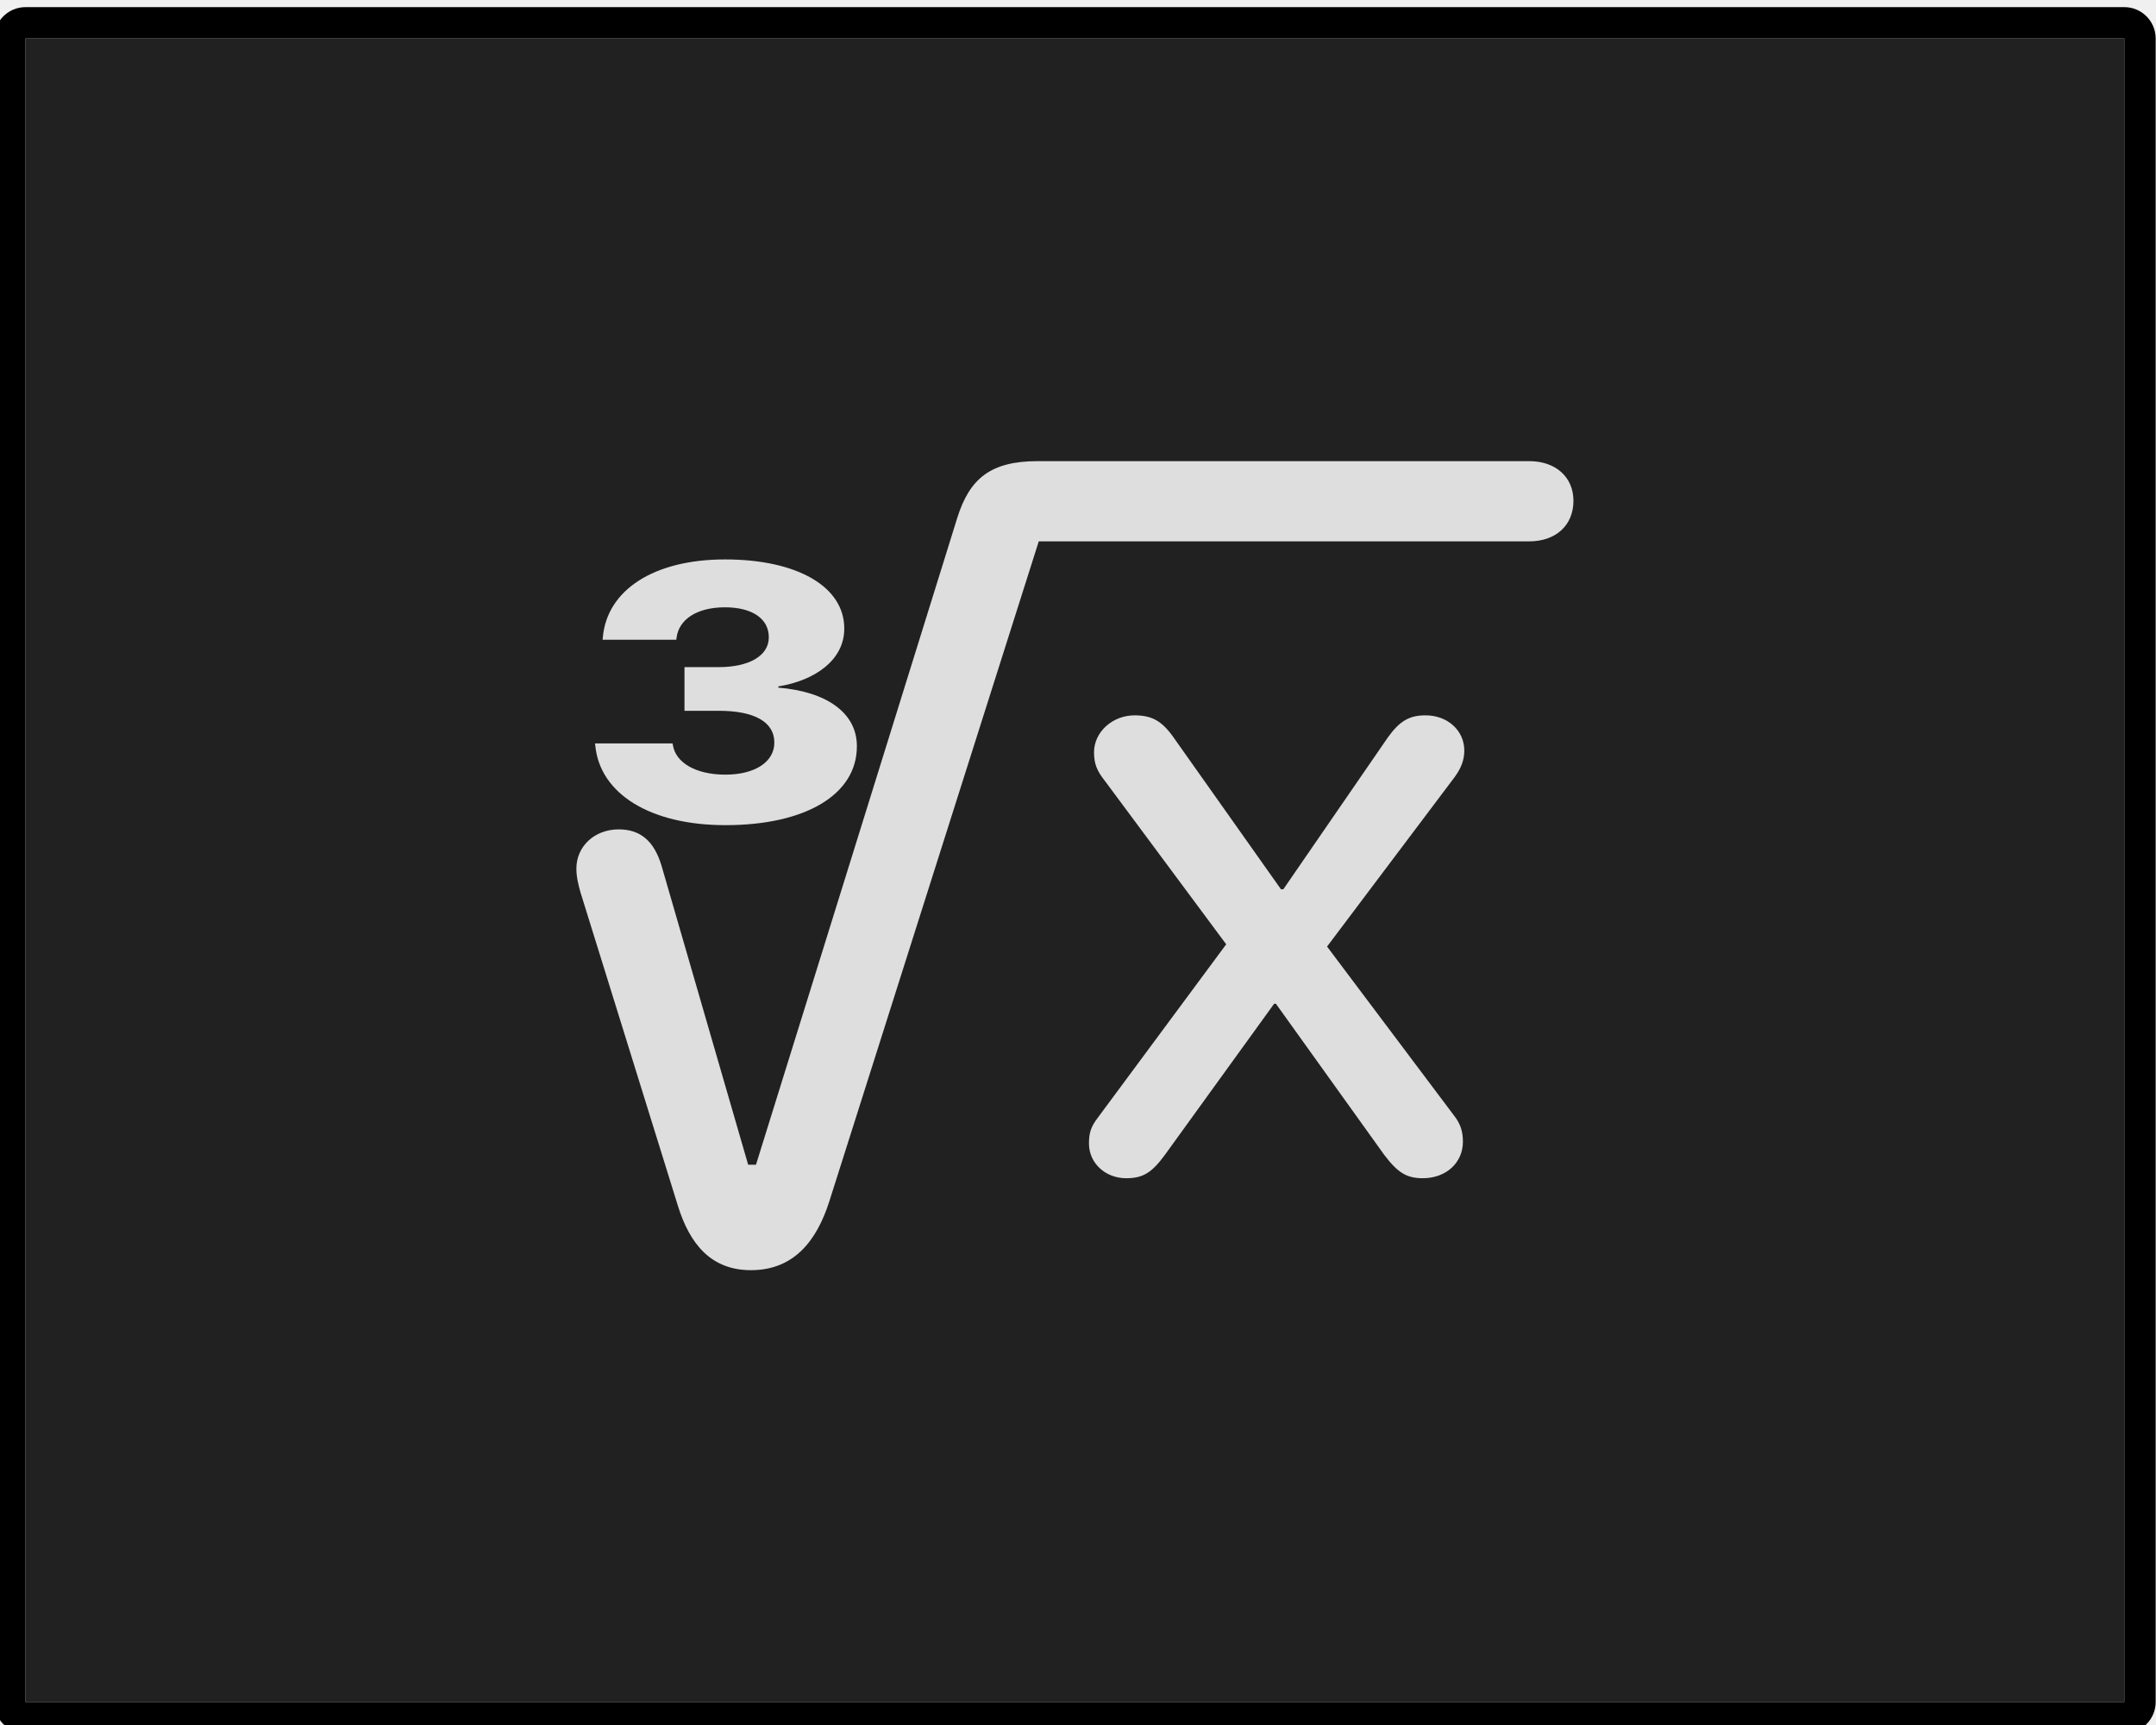
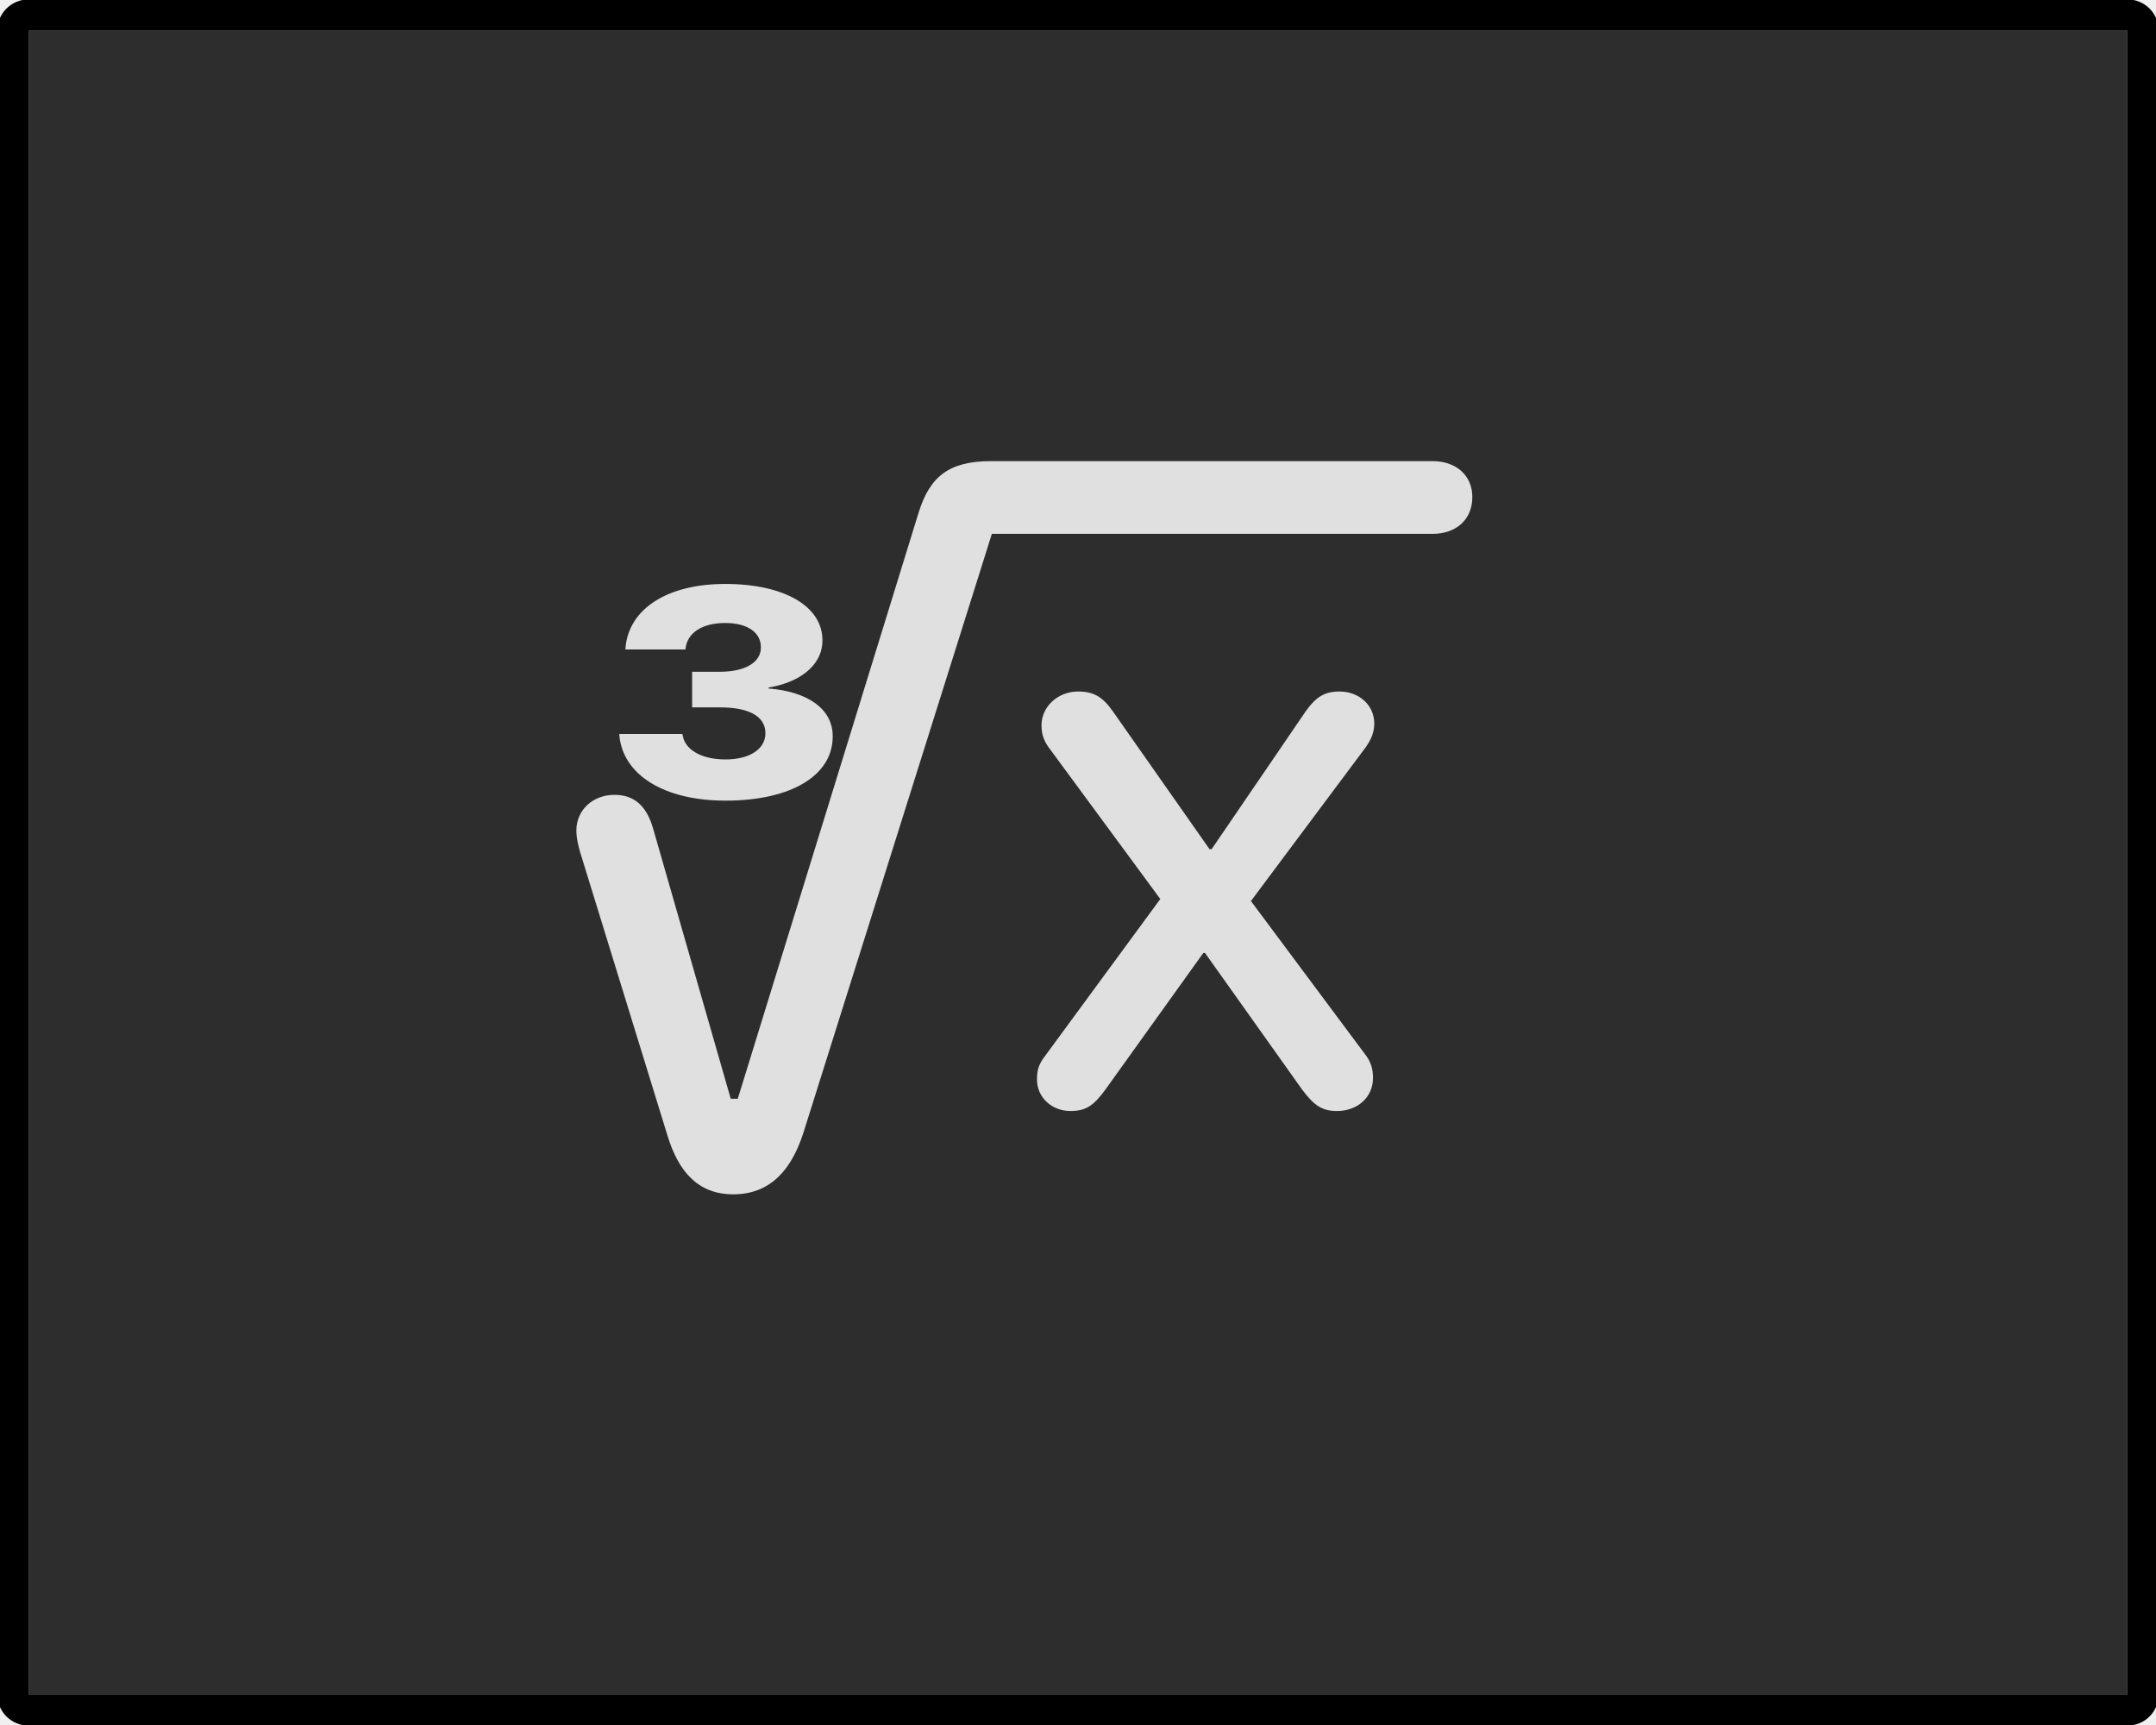
<svg xmlns="http://www.w3.org/2000/svg" width="500" height="400" viewBox="0 0 500 400" version="1.1" baseProfile="full">
  <g transform="scale(1,-1) translate(0,-400)">
-     <path d="M 1 1 L 1 386.745 L 1 386.745 L 487.748 386.745 L 487.748 386.745 L 487.748 1 L 487.748 1 L 1 1 Z" transform="scale(1,1) translate(4.909742,4.336676)" fill="#212121" opacity="1" />
-     <path d="M 31.228 1 C 49.858 1 61.713 8.118 61.713 19.262 L 61.713 19.343 C 61.713 27.111 54.58 31.992 43.494 32.887 L 43.494 33.172 C 51.86 34.514 58.788 39.191 58.788 46.553 L 58.788 46.634 C 58.788 56.233 48.01 62.618 31.126 62.618 C 14.652 62.618 3.771 55.541 2.796 44.56 L 2.745 43.99 L 19.835 43.99 L 19.886 44.397 C 20.4 48.708 24.608 51.515 31.126 51.515 C 37.49 51.515 41.287 48.83 41.287 44.6 L 41.287 44.519 C 41.287 40.37 36.874 37.645 29.637 37.645 L 21.734 37.645 L 21.734 27.518 L 29.74 27.518 C 37.951 27.518 42.57 24.915 42.57 20.197 L 42.57 20.116 C 42.57 15.764 38.208 12.714 31.228 12.714 C 24.197 12.714 19.681 15.601 19.065 19.506 L 18.963 19.953 L 1 19.953 L 1.051 19.424 C 2.129 8.321 13.728 1 31.228 1 Z" transform="scale(1,1) translate(137.0048,207.6594)" fill="#ffffff" opacity="0.85" />
-     <path d="M 496.4 2.11 L 497.122 2.22 L 497.818 2.399 L 498.485 2.643 L 499.12 2.949 L 499.719 3.313 L 500.278 3.731 L 500.794 4.2 L 501.263 4.716 L 501.681 5.275 L 502.045 5.874 L 502.351 6.509 L 502.596 7.176 L 502.774 7.872 L 502.885 8.594 L 502.922 9.337 L 502.922 395.082 L 502.885 395.824 L 502.774 396.546 L 502.596 397.242 L 502.351 397.909 L 502.045 398.544 L 501.681 399.143 L 501.263 399.702 L 500.794 400.218 L 500.278 400.687 L 499.719 401.106 L 499.12 401.469 L 498.485 401.775 L 497.818 402.02 L 497.122 402.199 L 496.4 402.309 L 495.658 402.346 L 8.91 402.346 L 8.167 402.309 L 7.446 402.199 L 6.749 402.02 L 6.082 401.775 L 5.447 401.469 L 4.848 401.106 L 4.289 400.687 L 3.773 400.218 L 3.304 399.702 L 2.886 399.143 L 2.522 398.544 L 2.216 397.909 L 1.972 397.242 L 1.793 396.546 L 1.683 395.824 L 1.645 395.082 L 1.645 9.337 L 1.683 8.594 L 1.793 7.872 L 1.972 7.176 L 2.216 6.509 L 2.522 5.874 L 2.886 5.275 L 3.304 4.716 L 3.773 4.2 L 4.289 3.731 L 4.848 3.313 L 5.447 2.949 L 6.082 2.643 L 6.749 2.399 L 7.446 2.22 L 8.167 2.11 L 8.91 2.072 L 495.658 2.072 Z M 495.658 9.337 L 8.91 9.337 L 8.91 395.082 L 495.658 395.082 Z" transform="scale(1,1) translate(-3,-4)" fill="#000000" opacity="1" />
-     <path d="M 41.479 1 C 51.519 1 56.752 7.898 59.636 16.886 L 108.232 169.999 L 221.979 169.999 C 228.067 169.999 232.232 173.656 232.232 179.405 C 232.232 184.944 228.067 188.602 221.979 188.602 L 108.018 188.602 C 97.124 188.602 92.211 184.63 89.327 175.433 L 42.654 25.456 L 40.838 25.456 L 20.759 94.749 C 19.05 100.497 15.846 103.214 10.826 103.214 C 5.165 103.214 1 99.243 1 94.122 C 1 92.031 1.534 90.15 1.961 88.582 L 24.604 15.736 C 27.274 7.271 32.08 1 41.479 1 Z M 128.525 22.32 C 132.477 22.32 134.506 23.679 137.497 27.756 L 162.809 62.768 L 163.237 62.768 L 188.336 27.756 C 191.433 23.679 193.462 22.32 197.307 22.32 C 202.648 22.32 206.599 25.874 206.599 30.786 C 206.599 33.086 206.065 34.967 204.463 36.953 L 175.092 76.041 L 204.677 115.338 C 206.279 117.532 206.919 119.414 206.919 121.504 C 206.919 126.103 203.075 129.656 197.948 129.656 C 194.21 129.656 191.967 128.402 189.19 124.535 L 164.945 89.314 L 164.411 89.314 L 139.419 124.64 C 136.749 128.402 134.399 129.656 130.447 129.656 C 125.321 129.656 121.049 125.789 121.049 121.086 C 121.049 118.473 121.689 116.801 123.612 114.397 L 151.701 76.563 L 121.903 36.325 C 120.301 34.235 119.874 32.772 119.874 30.368 C 119.874 25.874 123.612 22.32 128.525 22.32 Z" transform="scale(1,1) translate(132.6676,104.4674)" fill="#ffffff" opacity="0.85" />
+     <path d="M 1 1 L 1 386.745 L 1 386.745 L 487.748 386.745 L 487.748 386.745 L 487.748 1 L 487.748 1 L 1 1 Z" transform="scale(1,1) translate(5.62607,6.127506)" fill="#2d2d2d" opacity="1" />
+     <path d="M 25.65 1 C 40.842 1 50.51 6.804 50.51 15.892 L 50.51 15.958 C 50.51 22.293 44.693 26.273 35.653 27.003 L 35.653 27.235 C 42.475 28.329 48.124 32.144 48.124 38.147 L 48.124 38.213 C 48.124 46.041 39.336 51.248 25.567 51.248 C 12.132 51.248 3.26 45.477 2.465 36.522 L 2.423 36.057 L 16.359 36.057 L 16.401 36.389 C 16.82 39.905 20.252 42.193 25.567 42.193 C 30.756 42.193 33.853 40.004 33.853 36.555 L 33.853 36.489 C 33.853 33.106 30.254 30.883 24.353 30.883 L 17.908 30.883 L 17.908 22.625 L 24.437 22.625 C 31.133 22.625 34.899 20.502 34.899 16.655 L 34.899 16.588 C 34.899 13.04 31.342 10.552 25.65 10.552 C 19.917 10.552 16.234 12.907 15.732 16.091 L 15.648 16.456 L 1 16.456 L 1.042 16.025 C 1.921 6.97 11.379 1 25.65 1 Z" transform="scale(1,1) translate(142.6064,213.3445)" fill="#ffffff" opacity="0.85" />
+     <path d="M 497.117 1.9 L 497.838 2.01 L 498.534 2.189 L 499.202 2.434 L 499.837 2.74 L 500.436 3.103 L 500.995 3.522 L 501.511 3.991 L 501.98 4.506 L 502.398 5.066 L 502.762 5.665 L 503.068 6.3 L 503.312 6.967 L 503.491 7.663 L 503.601 8.385 L 503.639 9.127 L 503.639 394.872 L 503.601 395.615 L 503.491 396.336 L 503.312 397.033 L 503.068 397.7 L 502.762 398.335 L 502.398 398.934 L 501.98 399.493 L 501.511 400.009 L 500.995 400.478 L 500.436 400.896 L 499.837 401.26 L 499.202 401.566 L 498.534 401.81 L 497.838 401.989 L 497.117 402.099 L 496.374 402.137 L 9.626 402.137 L 8.883 402.099 L 8.162 401.989 L 7.466 401.81 L 6.798 401.566 L 6.163 401.26 L 5.564 400.896 L 5.005 400.478 L 4.489 400.009 L 4.02 399.493 L 3.602 398.934 L 3.238 398.335 L 2.932 397.7 L 2.688 397.033 L 2.509 396.336 L 2.399 395.615 L 2.361 394.872 L 2.361 9.127 L 2.399 8.385 L 2.509 7.663 L 2.688 6.967 L 2.932 6.3 L 3.238 5.665 L 3.602 5.066 L 4.02 4.506 L 4.489 3.991 L 5.005 3.522 L 5.564 3.103 L 6.163 2.74 L 6.798 2.434 L 7.466 2.189 L 8.162 2.01 L 8.883 1.9 L 9.626 1.863 L 496.374 1.863 Z M 496.374 9.127 L 9.626 9.127 L 9.626 394.872 L 496.374 394.872 Z" transform="scale(1,1) translate(-3,-2)" fill="#000000" opacity="1" />
+     <path d="M 37.374 1 C 46.395 1 51.098 7.251 53.689 15.397 L 97.357 154.155 L 199.568 154.155 C 205.039 154.155 208.782 157.47 208.782 162.679 C 208.782 167.699 205.039 171.014 199.568 171.014 L 97.165 171.014 C 87.376 171.014 82.961 167.415 80.37 159.08 L 38.429 23.163 L 36.798 23.163 L 18.755 85.96 C 17.219 91.169 14.34 93.631 9.83 93.631 C 4.743 93.631 1 90.032 1 85.391 C 1 83.497 1.48 81.792 1.864 80.371 L 22.21 14.355 C 24.609 6.683 28.928 1 37.374 1 Z M 115.592 20.322 C 119.143 20.322 120.966 21.553 123.654 25.247 L 146.399 56.977 L 146.783 56.977 L 169.337 25.247 C 172.12 21.553 173.943 20.322 177.398 20.322 C 182.197 20.322 185.748 23.542 185.748 27.994 C 185.748 30.078 185.268 31.782 183.829 33.582 L 157.436 69.006 L 184.021 104.618 C 185.46 106.607 186.036 108.312 186.036 110.207 C 186.036 114.374 182.581 117.595 177.974 117.595 C 174.615 117.595 172.6 116.458 170.105 112.954 L 148.319 81.034 L 147.839 81.034 L 125.381 113.048 C 122.982 116.458 120.87 117.595 117.319 117.595 C 112.713 117.595 108.874 114.09 108.874 109.828 C 108.874 107.46 109.45 105.944 111.177 103.766 L 136.418 69.479 L 109.641 33.014 C 108.202 31.119 107.818 29.793 107.818 27.615 C 107.818 23.542 111.177 20.322 115.592 20.322 Z" transform="scale(1,1) translate(132.6676,122.0554)" fill="#ffffff" opacity="0.85" />
  </g>
</svg>
